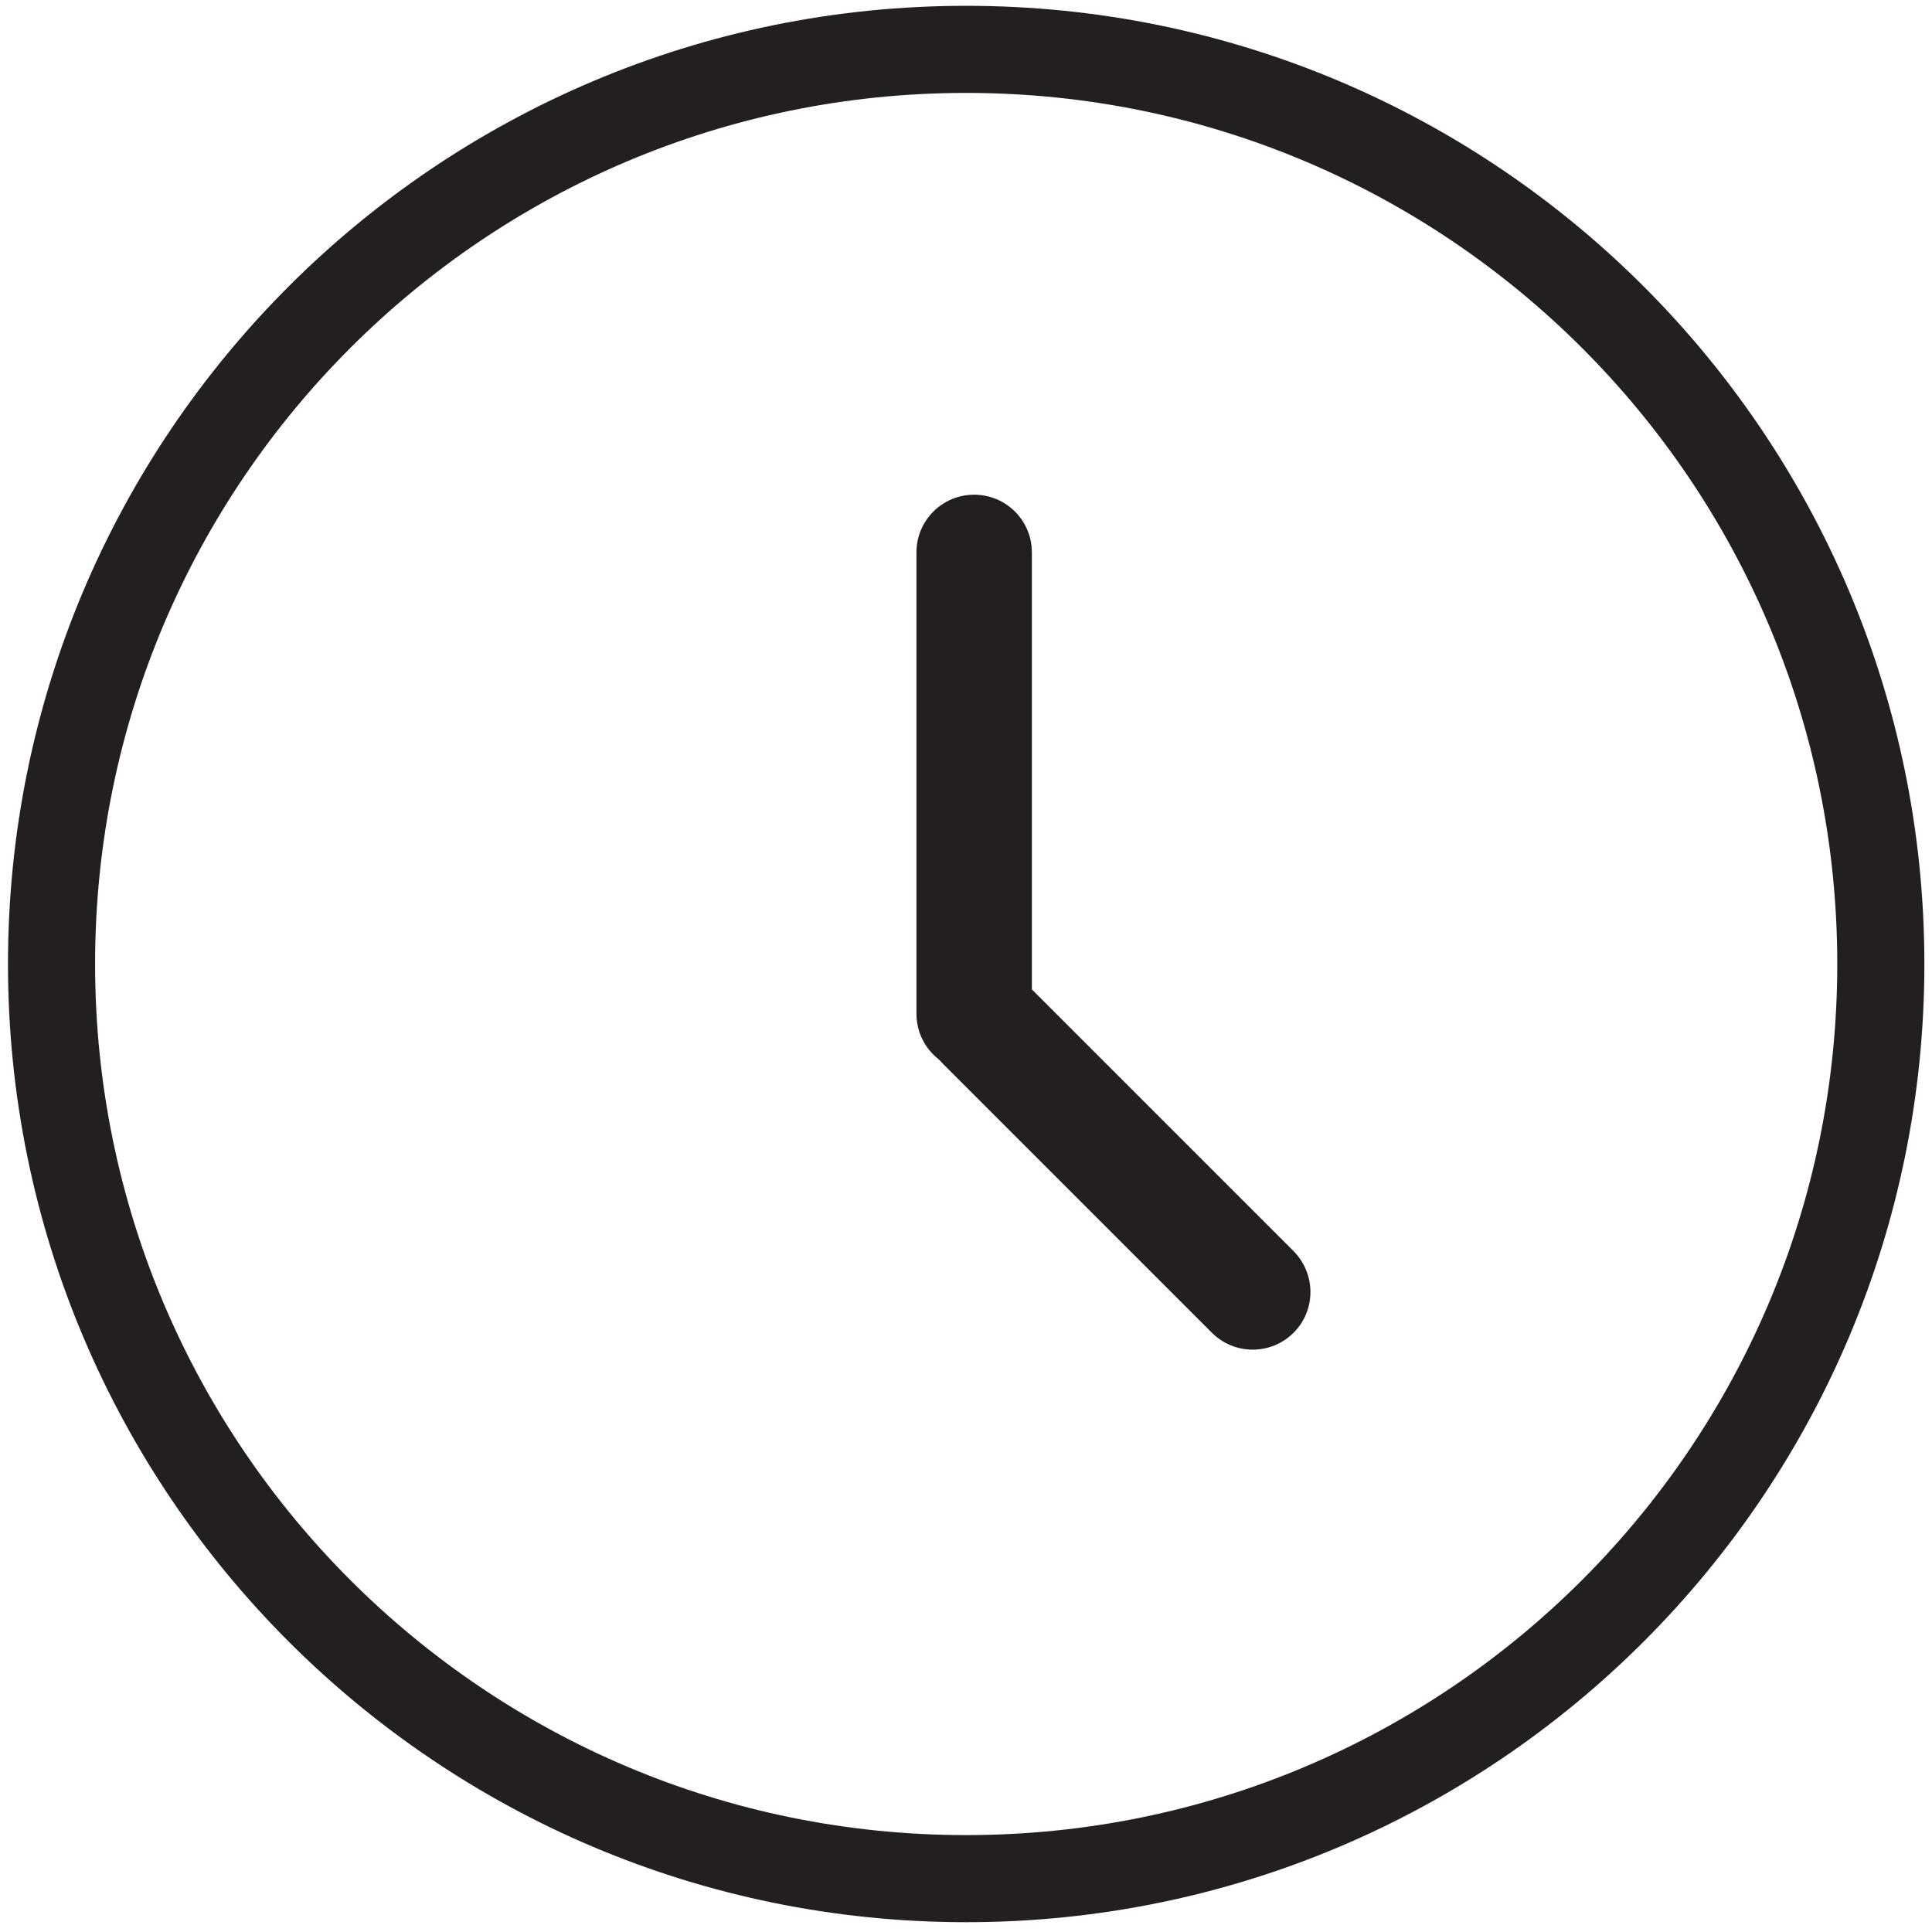
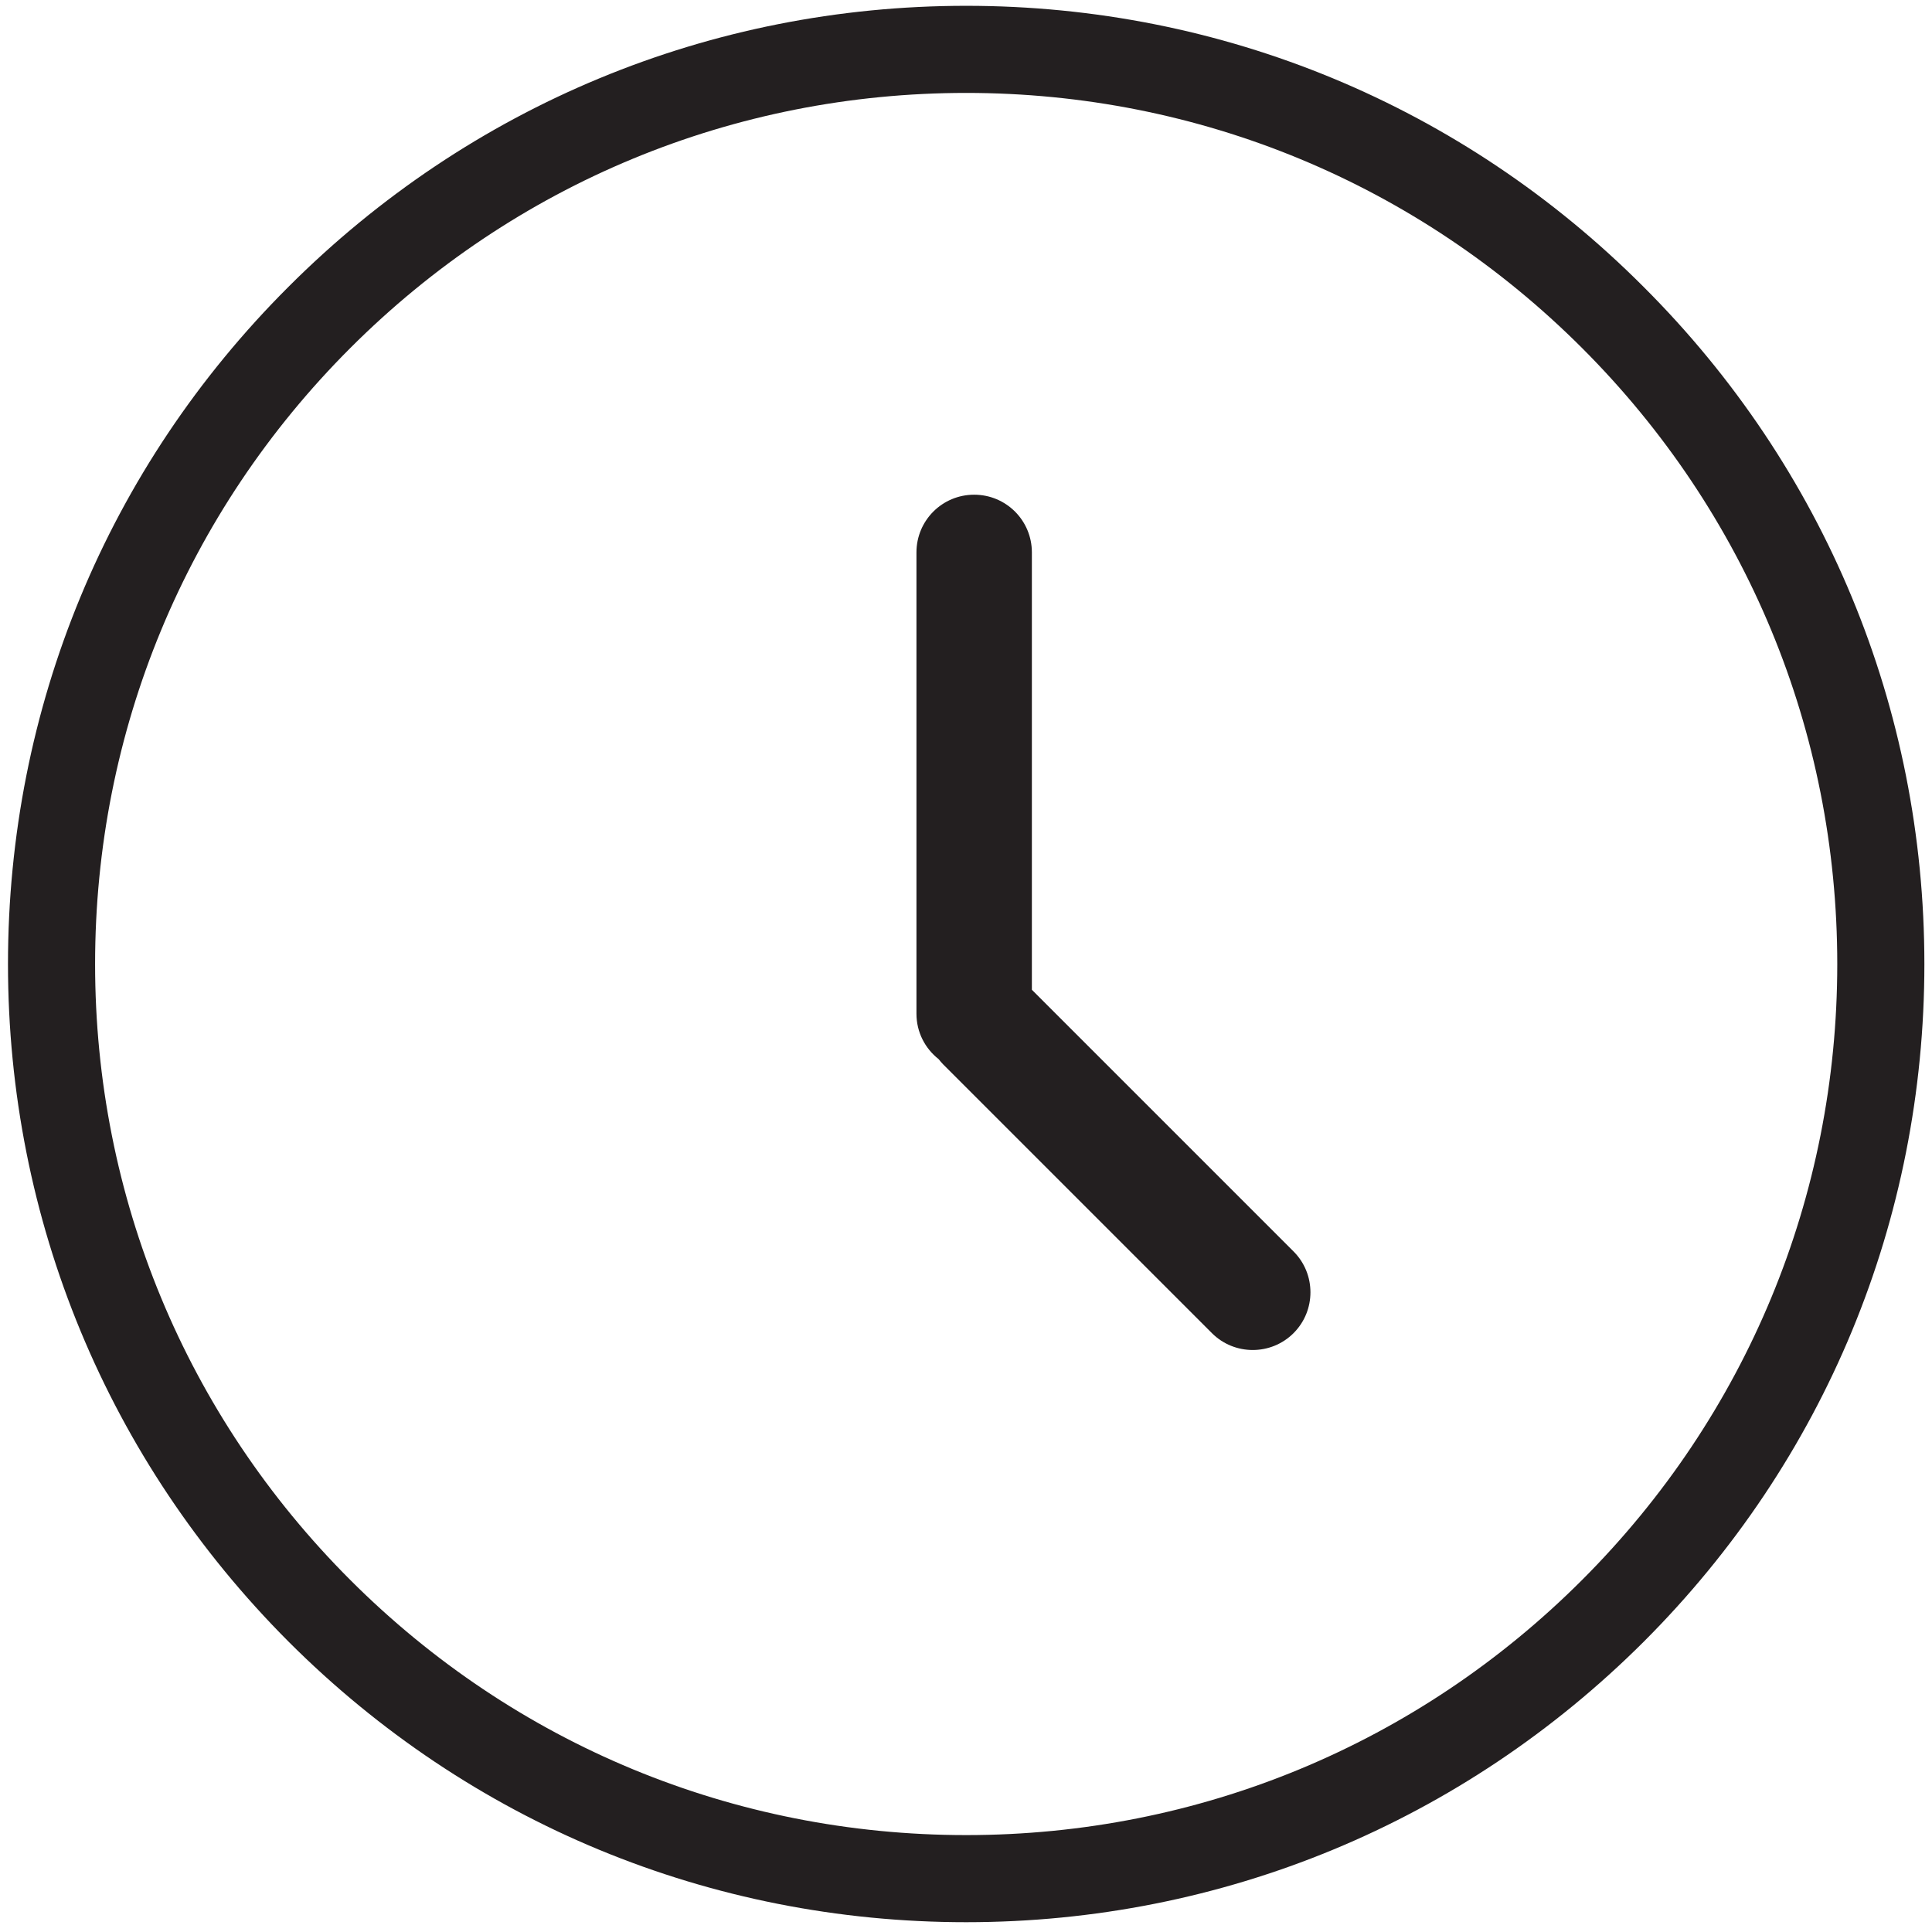
<svg xmlns="http://www.w3.org/2000/svg" version="1.1" id="Layer_1" x="0px" y="0px" viewBox="0 0 532.3 532.3" style="enable-background:new 0 0 532.3 532.3;" xml:space="preserve">
  <style type="text/css">
	.st0{fill-rule:evenodd;clip-rule:evenodd;}
	.st1{fill:#231F20;}
	.st2{fill:none;stroke:#231F20;stroke-miterlimit:10;}
	.st3{fill:none;stroke:#231F20;stroke-width:24;stroke-miterlimit:10;}
	.st4{fill-rule:evenodd;clip-rule:evenodd;fill:#231F20;}
+ 	.st5{fill:none;stroke:#231F20;stroke-width:28;stroke-miterlimit:10;}
</style>
  <g>
-     <g>
-       <circle class="st3" cx="266.2" cy="265.6" r="252" />
-     </g>
+     <path class="st4" d="M452.8,79C403,29.1,336.7,1.6,266.2,1.6C195.7,1.6,129.4,29.1,79.5,79C29.6,128.8,2.2,195.1,2.2,265.6   s27.5,136.8,77.3,186.7c49.9,49.9,116.2,77.3,186.7,77.3c70.5,0,136.8-27.5,186.7-77.3c49.9-49.9,77.3-116.2,77.3-186.7   S502.7,128.8,452.8,79z M435.9,435.3c-45.3,45.3-105.6,70.3-169.7,70.3s-124.4-25-169.7-70.3S26.2,329.7,26.2,265.6   s25-124.4,70.3-169.7s105.6-70.3,169.7-70.3s124.4,25,169.7,70.3c45.3,45.3,70.3,105.6,70.3,169.7S481.2,390,435.9,435.3z" />
+     <path class="st4" d="M284.3,272.7V152.2c0-8.8-7.1-15.9-15.9-15.9s-15.9,7.1-15.9,15.9v127.1c0,5.1,2.4,9.6,6.1,12.5   c0.4,0.5,0.8,1,1.3,1.5l74,74c6.2,6.2,16.3,6.2,22.5,0c6.2-6.2,6.2-16.3,0-22.5L284.3,272.7z" />
  </g>
-   <path class="st4" d="M356.4,367.2c-6.2,6.2-16.3,6.2-22.5,0l-74-74c-6.2-6.2-6.2-16.3,0-22.5c6.2-6.2,16.3-6.2,22.5,0l74,74  C362.6,351,362.6,361,356.4,367.2z" />
-   <path class="st4" d="M268.4,136.3c8.8,0,15.9,7.1,15.9,15.9v127.1c0,8.8-7.1,15.9-15.9,15.9s-15.9-7.1-15.9-15.9V152.2  C252.5,143.4,259.6,136.3,268.4,136.3z" />
</svg>
